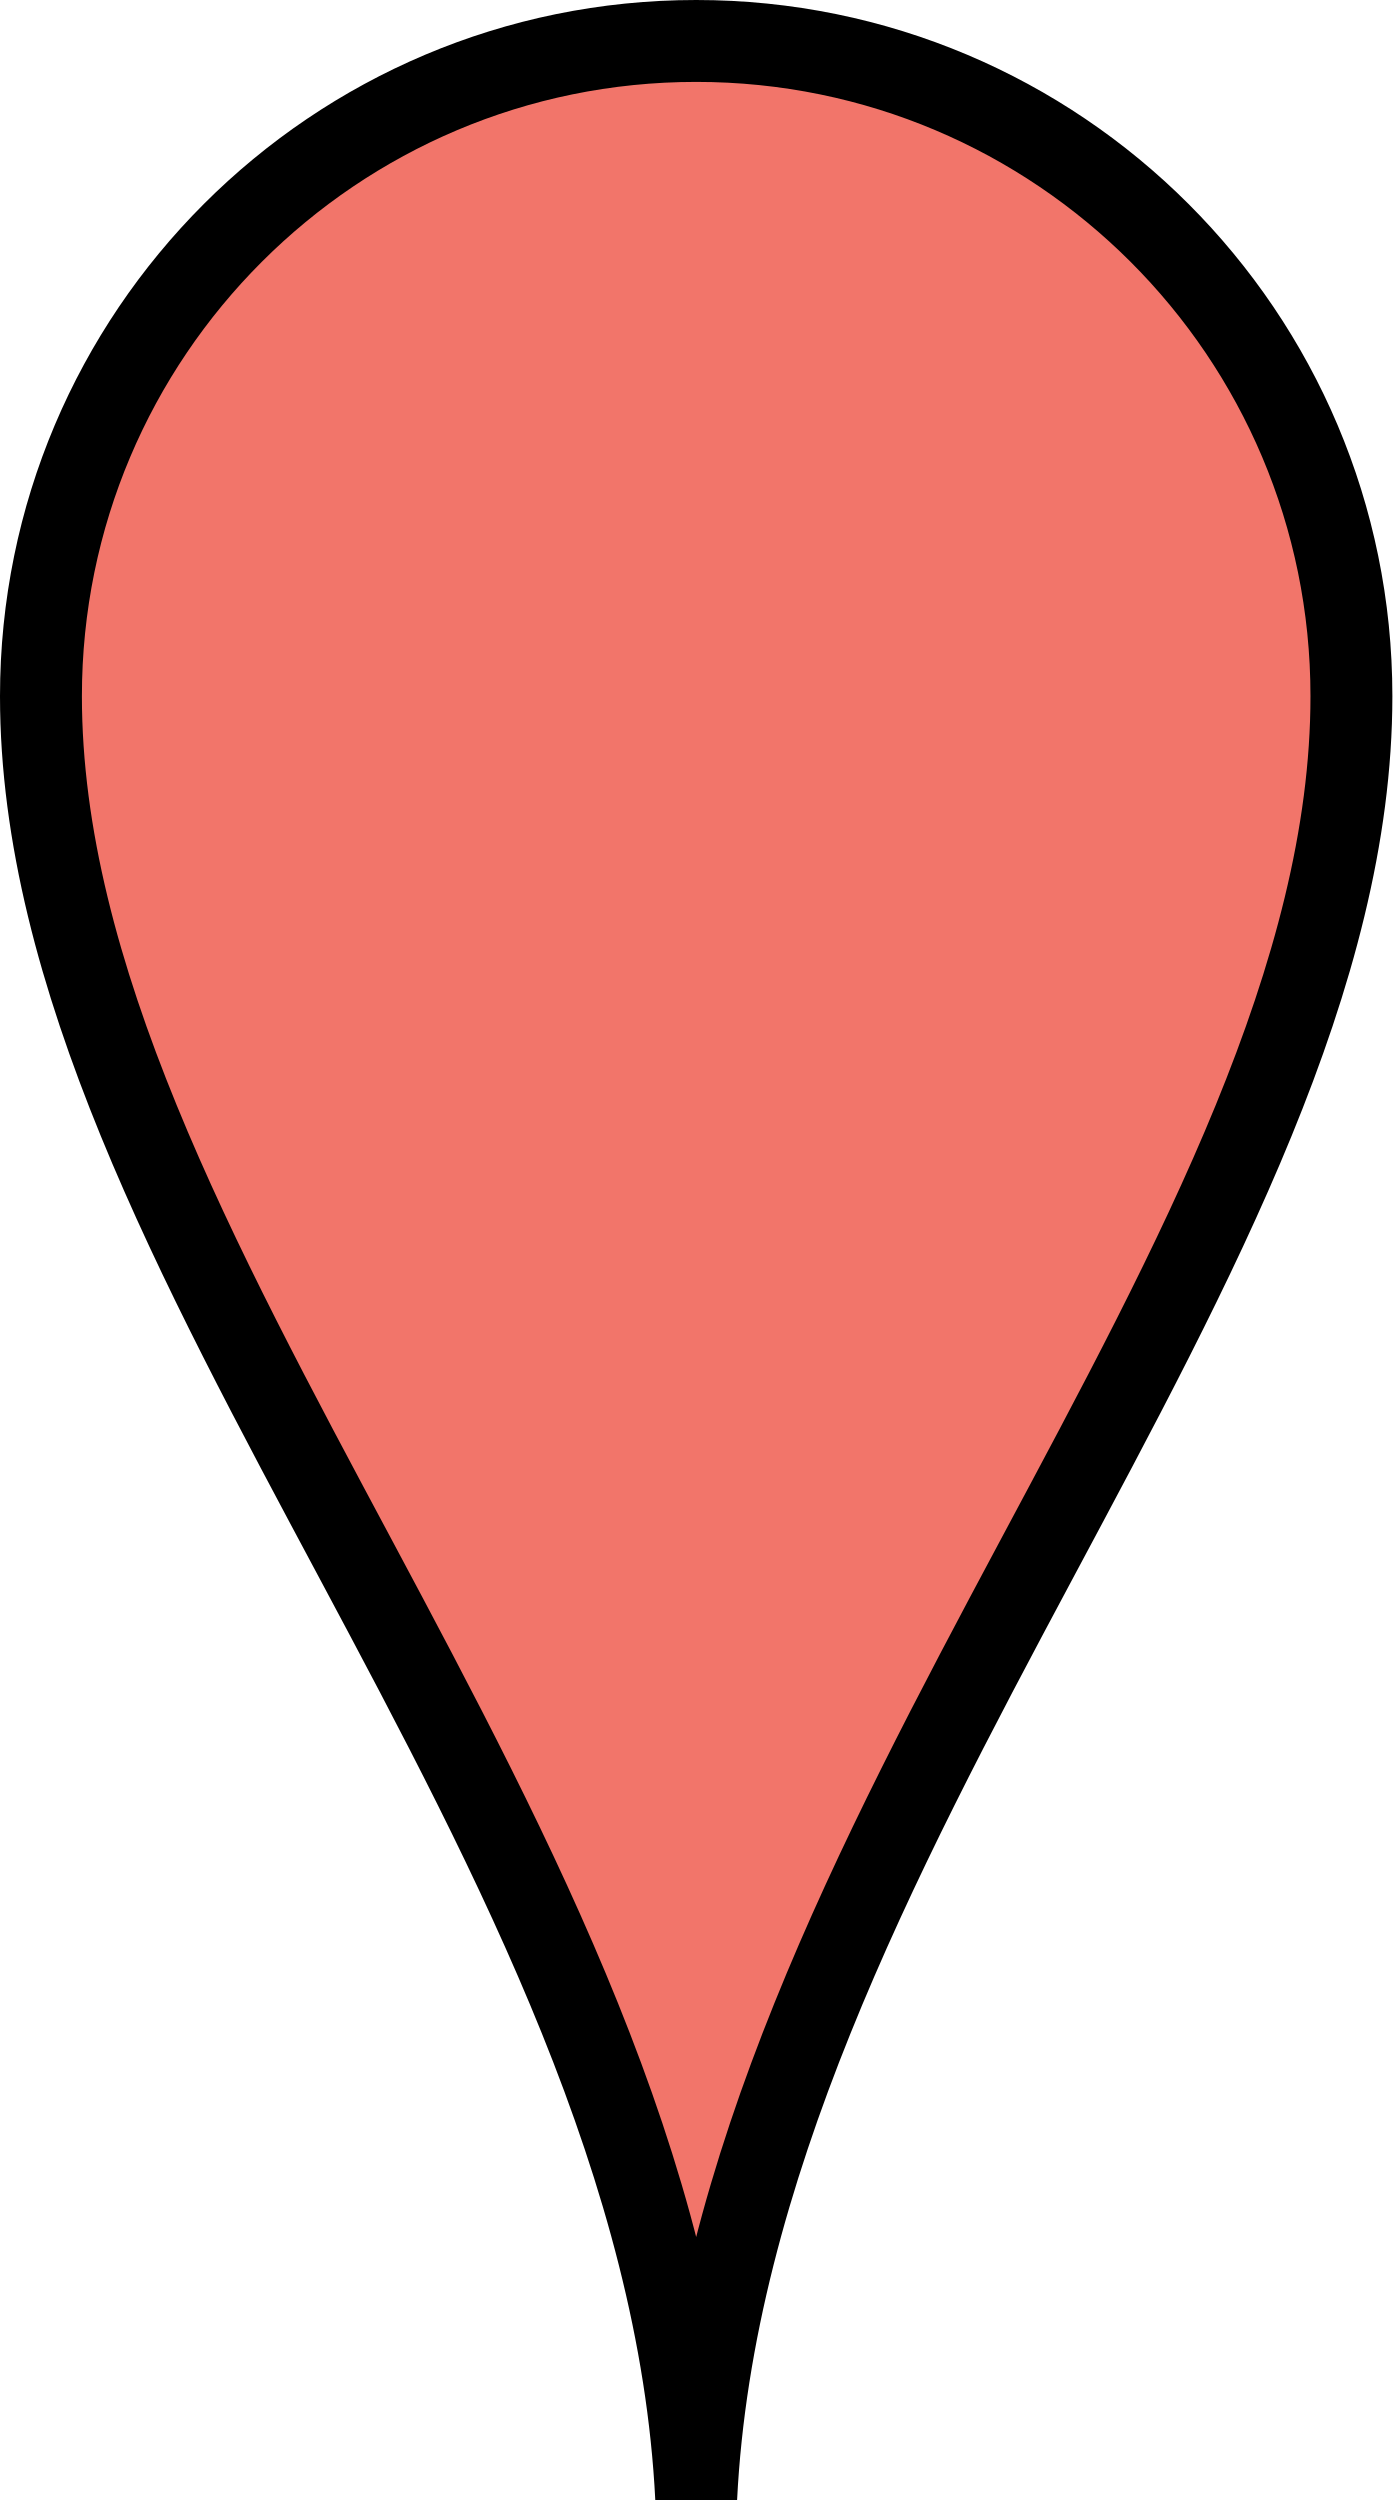
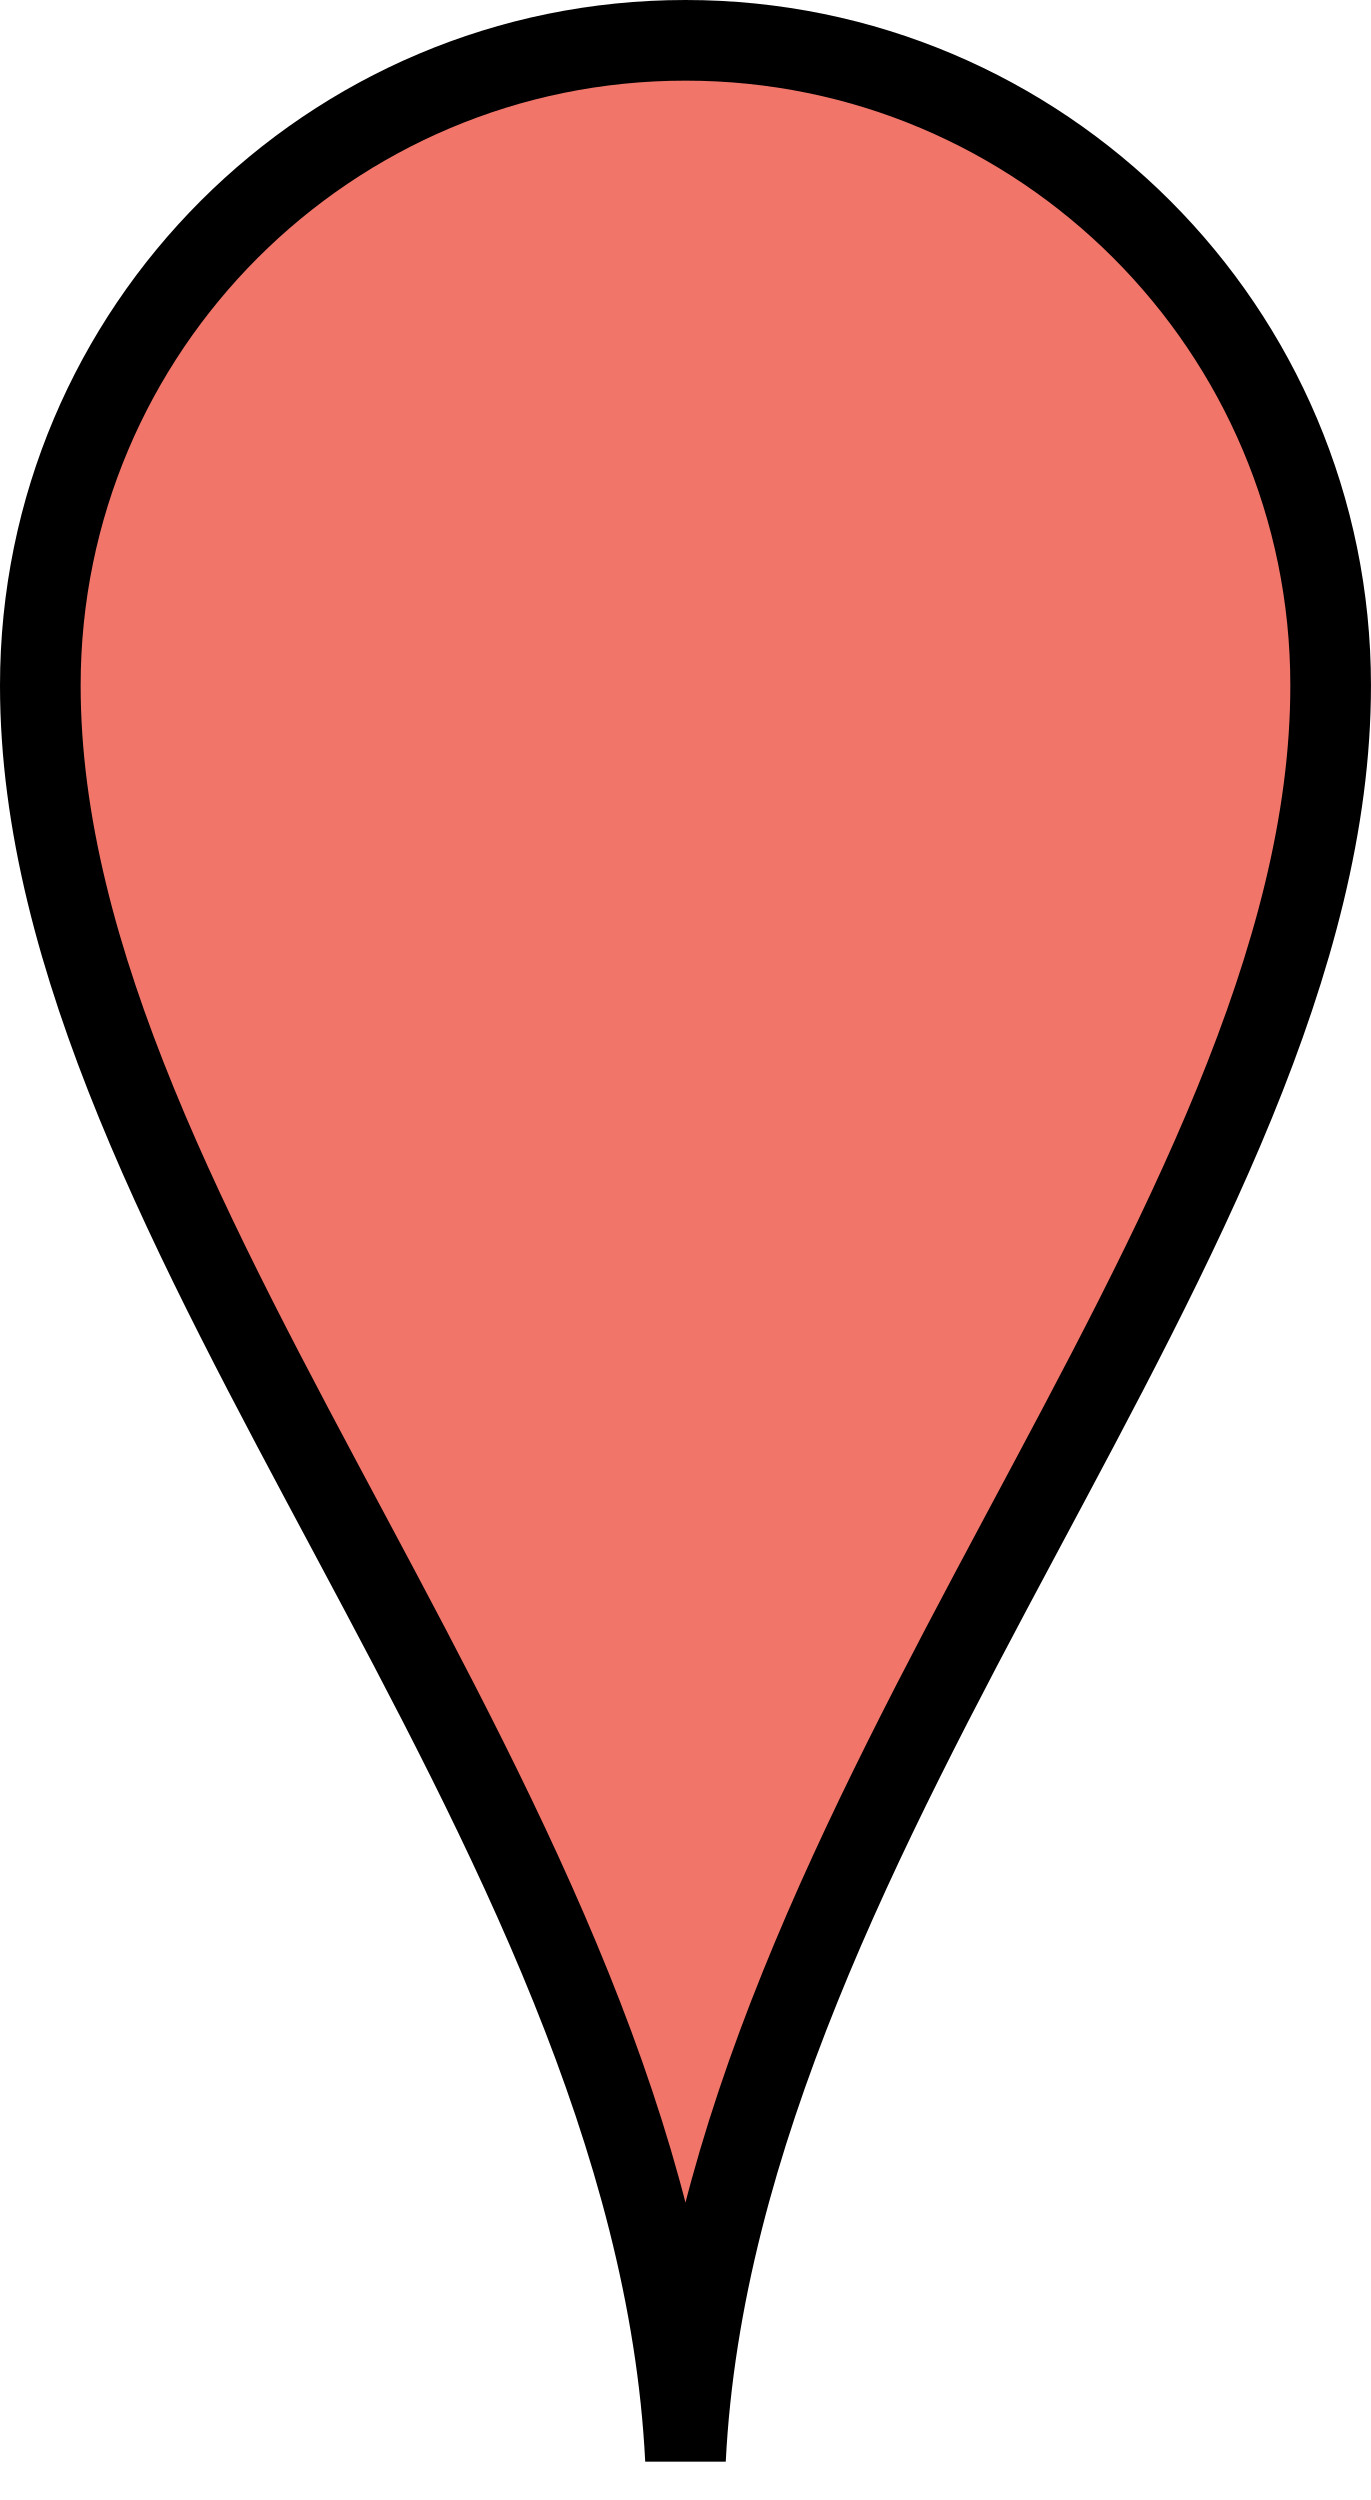
- <svg anchorX="9" anchorY="31.0" width="17" height="30.50.5" signAnchorX="0" signAnchorY="-22">
+ <svg anchorX="9" anchorY="31.0" width="17" height="31.0" signAnchorX="0" signAnchorY="-22">
  <path d="M0.5,8.5 A 8,8 0 0 1 16.5,8.5 C 16.5,15.3 8.9,22.5 8.5,30.5 C 8.1,22.5 0.5,15.3 0.5,8.5" style="stroke: #000000;stroke-width: 1;fill: #f2756a;fill-opacity: 1;" />
</svg>
